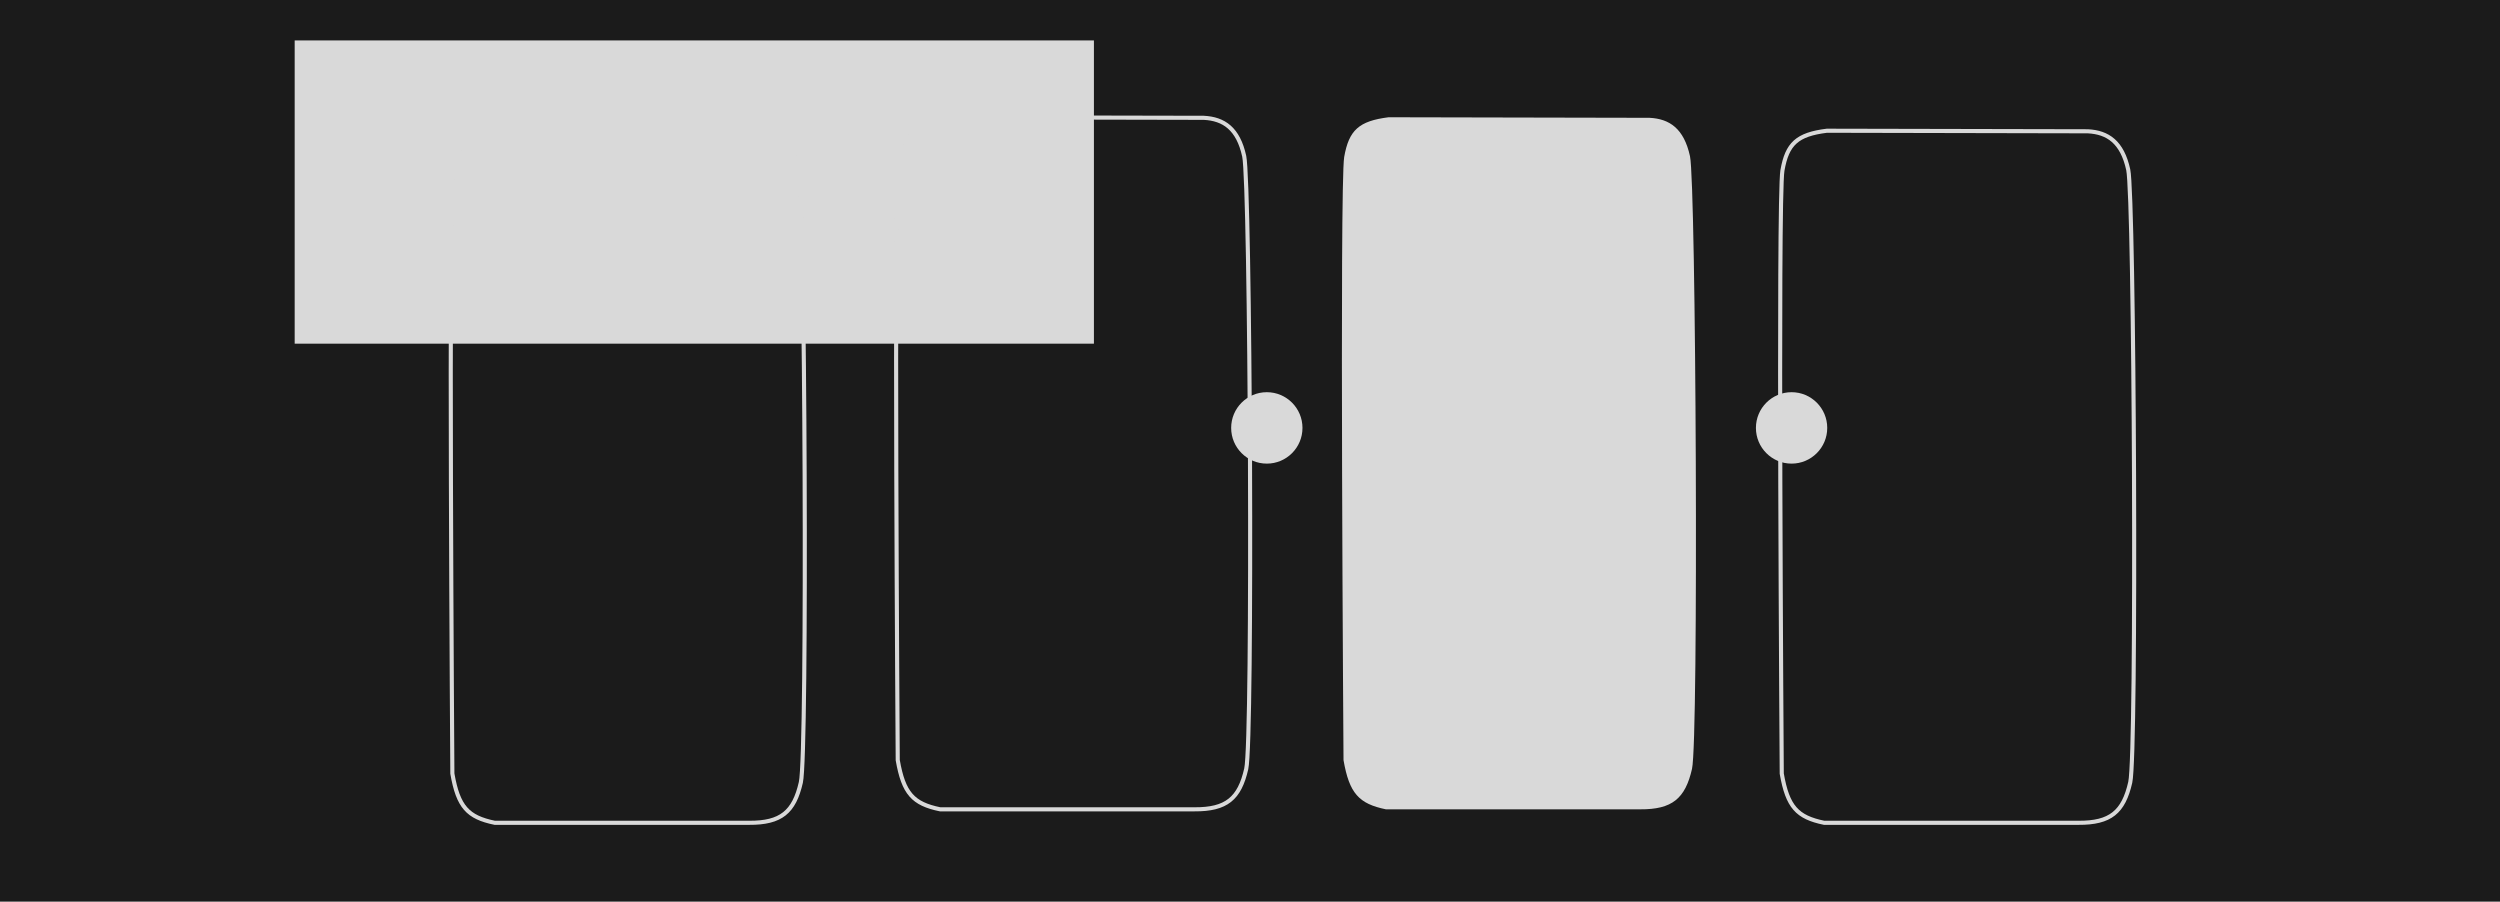
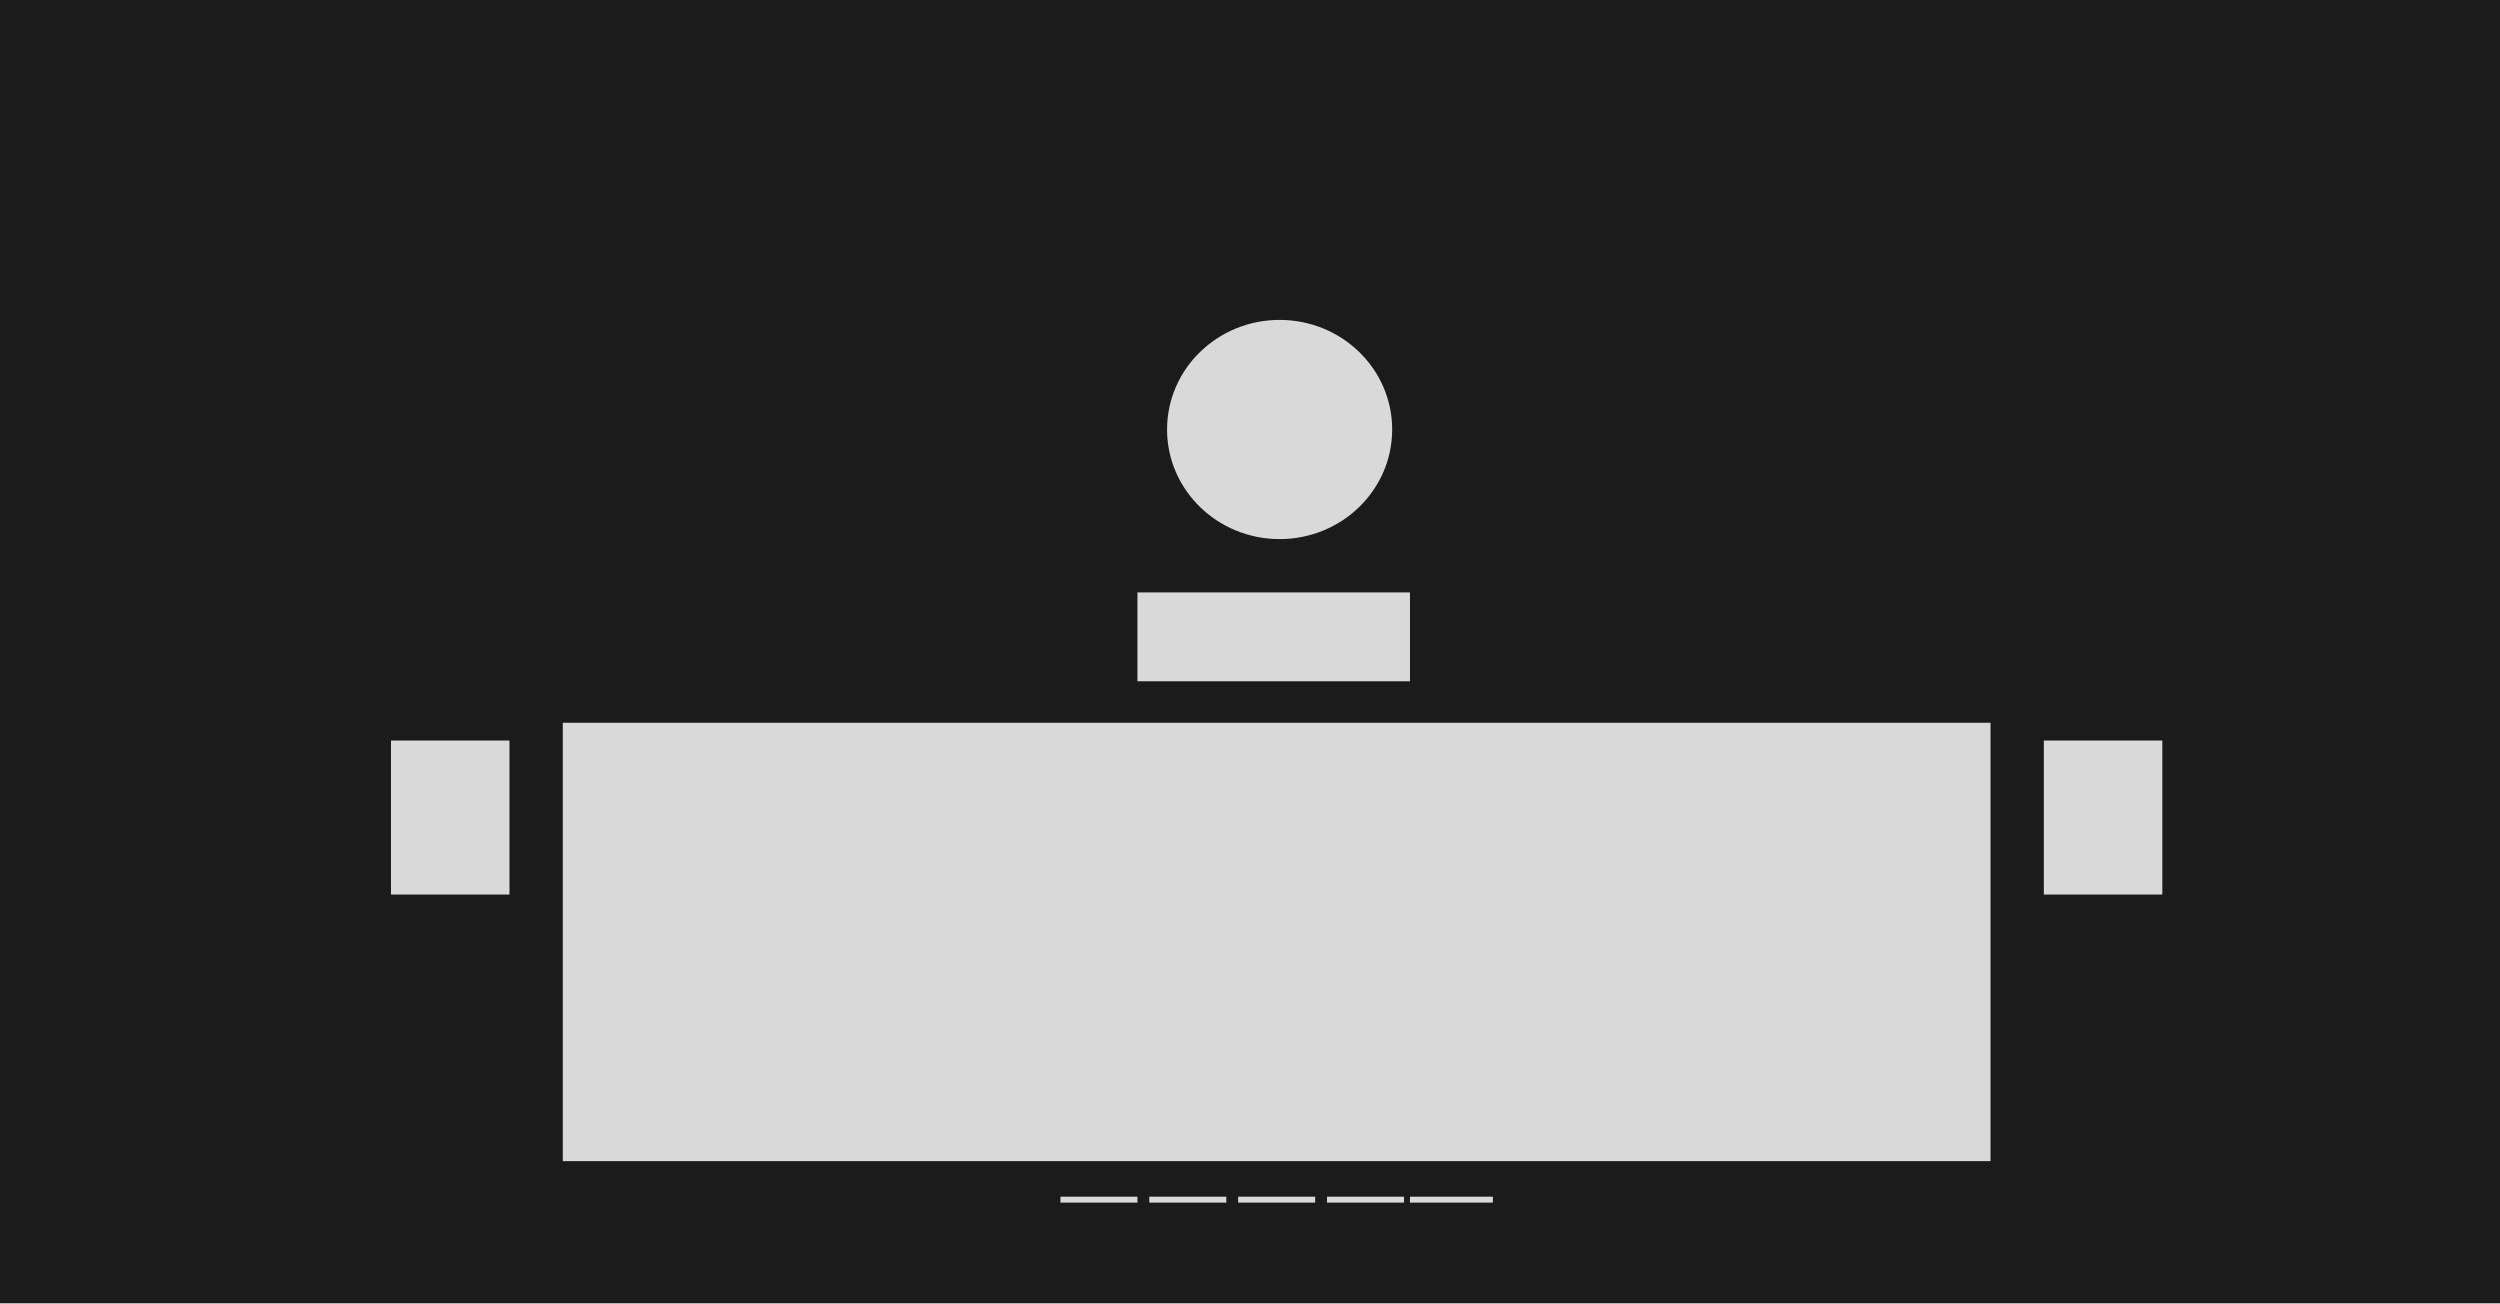
- <svg xmlns="http://www.w3.org/2000/svg" width="610" height="220" viewBox="0 0 610 220" fill="none">
-   <rect width="610" height="220" fill="#1B1B1B" />
-   <rect x="71.9" y="9.865" width="195.016" height="73.991" fill="#D9D9D9" />
-   <path d="M338.159 197.474C331.572 196.118 329.228 193.593 327.818 185.471C327.818 185.471 326.833 44.888 327.982 38.311C329.131 31.734 331.589 29.531 338.816 28.61L402.509 28.747C407.366 28.999 410.881 31.35 412.358 38.119C413.835 44.888 414.491 180.374 412.85 187.608C411.208 194.843 408.004 197.526 400.21 197.474H338.159Z" fill="#D9D9D9" />
-   <path d="M229.389 197.474C222.801 196.118 220.458 193.593 219.047 185.471C219.047 185.471 218.062 44.888 219.212 38.311C220.361 31.734 222.819 29.531 230.046 28.61L293.738 28.747C298.596 28.999 302.111 31.35 303.588 38.119C305.065 44.888 305.721 180.374 304.08 187.608C302.438 194.843 299.234 197.526 291.44 197.474H229.389Z" stroke="#D9D9D9" />
-   <path d="M120.719 200.762C114.131 199.406 111.788 196.881 110.377 188.759C110.377 188.759 109.392 48.176 110.541 41.599C111.69 35.022 114.149 32.82 121.375 31.898L185.068 32.035C189.926 32.287 193.44 34.639 194.917 41.407C196.394 48.176 197.051 183.662 195.409 190.897C193.768 198.132 190.564 200.815 182.769 200.762H120.719Z" stroke="#D9D9D9" />
-   <path d="M445.089 200.762C438.501 199.406 436.158 196.881 434.747 188.759C434.747 188.759 433.762 48.176 434.911 41.599C436.06 35.022 438.519 32.82 445.745 31.898L509.438 32.035C514.296 32.287 517.81 34.639 519.287 41.407C520.764 48.176 521.421 183.662 519.779 190.897C518.138 198.132 514.934 200.815 507.139 200.762H445.089Z" stroke="#D9D9D9" />
-   <ellipse cx="437.145" cy="104.41" rx="8.7" ry="8.714" fill="#D9D9D9" />
-   <ellipse cx="309.104" cy="104.41" rx="8.7" ry="8.714" fill="#D9D9D9" />
+ <svg xmlns="http://www.w3.org/2000/svg" width="422" height="220" viewBox="0 0 422 220" fill="none">
+   <rect width="422" height="220" fill="#1B1B1B" />
+   <ellipse cx="216" cy="72.5" rx="19" ry="18.5" fill="#D9D9D9" />
+   <rect x="192" y="100" width="46" height="15" fill="#D9D9D9" />
+   <rect x="95" y="122" width="241" height="74" fill="#D9D9D9" />
+   <rect x="345" y="125" width="20" height="26" fill="#D9D9D9" />
+   <rect x="66" y="125" width="20" height="26" fill="#D9D9D9" />
+   <rect x="194" y="202" width="13" height="1" fill="#D9D9D9" />
+   <rect x="179" y="202" width="13" height="1" fill="#D9D9D9" />
+   <rect x="209" y="202" width="13" height="1" fill="#D9D9D9" />
+   <rect x="224" y="202" width="13" height="1" fill="#D9D9D9" />
+   <rect x="238" y="202" width="14" height="1" fill="#D9D9D9" />
</svg>
